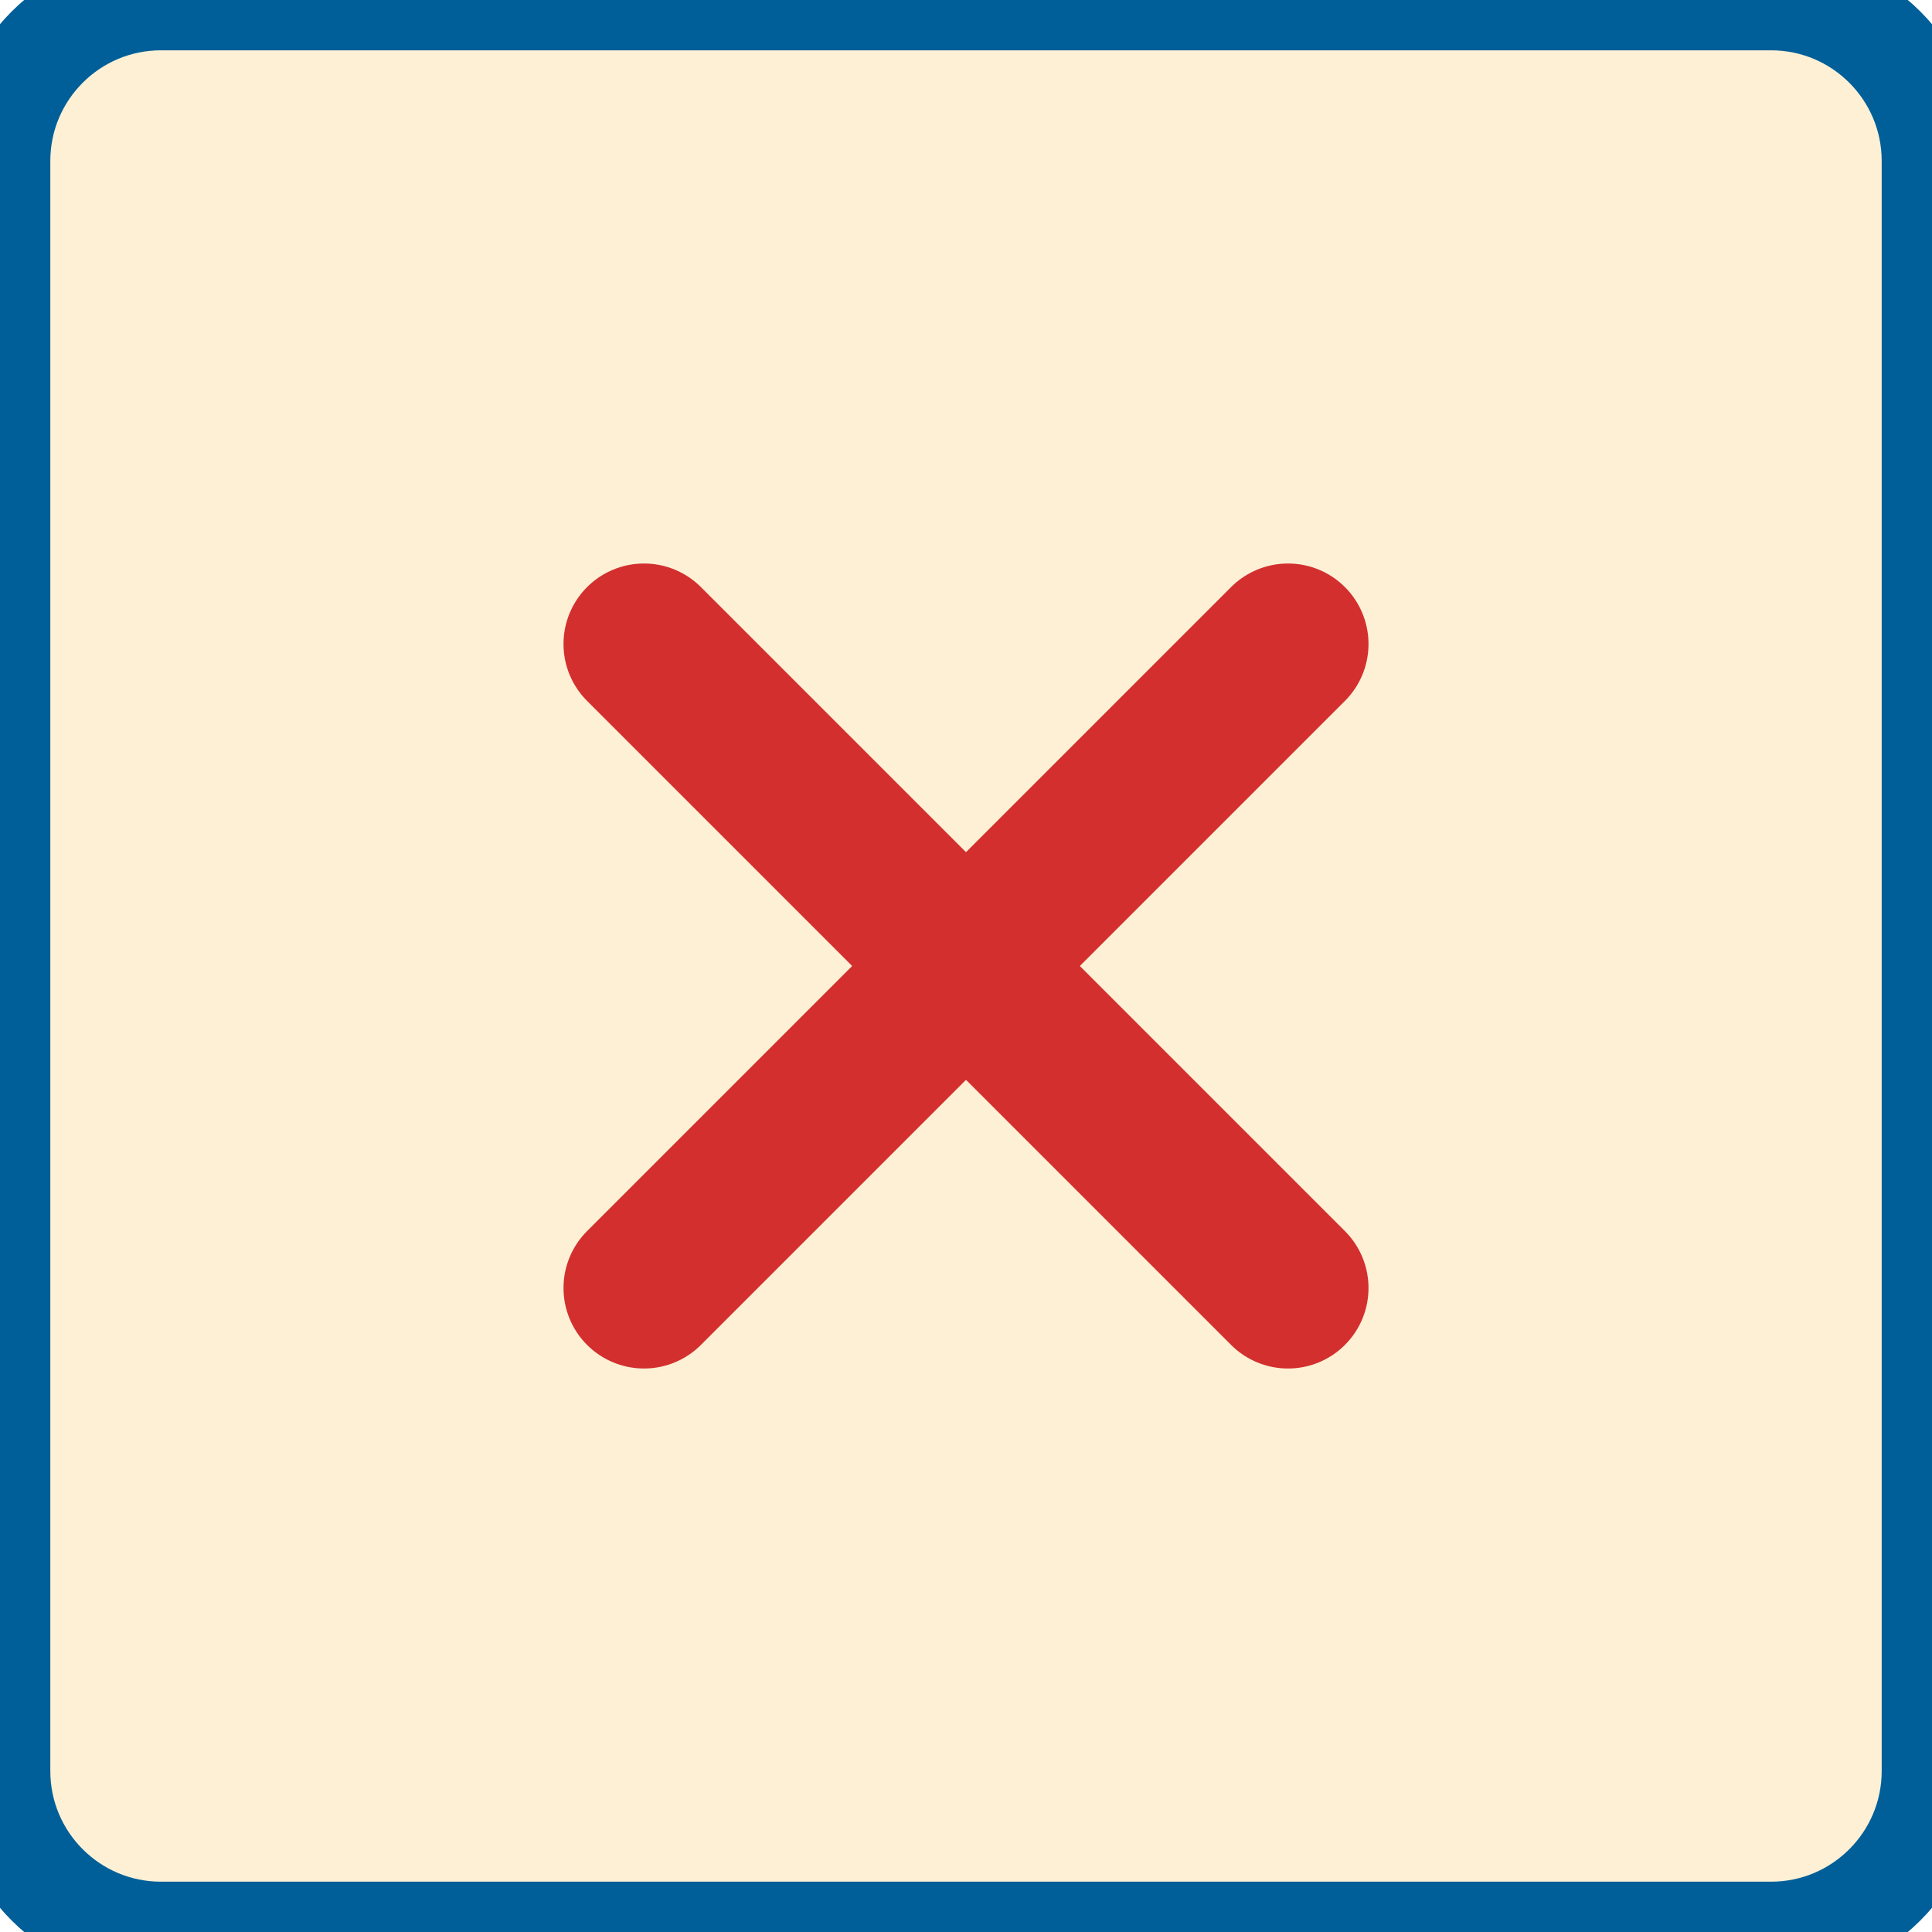
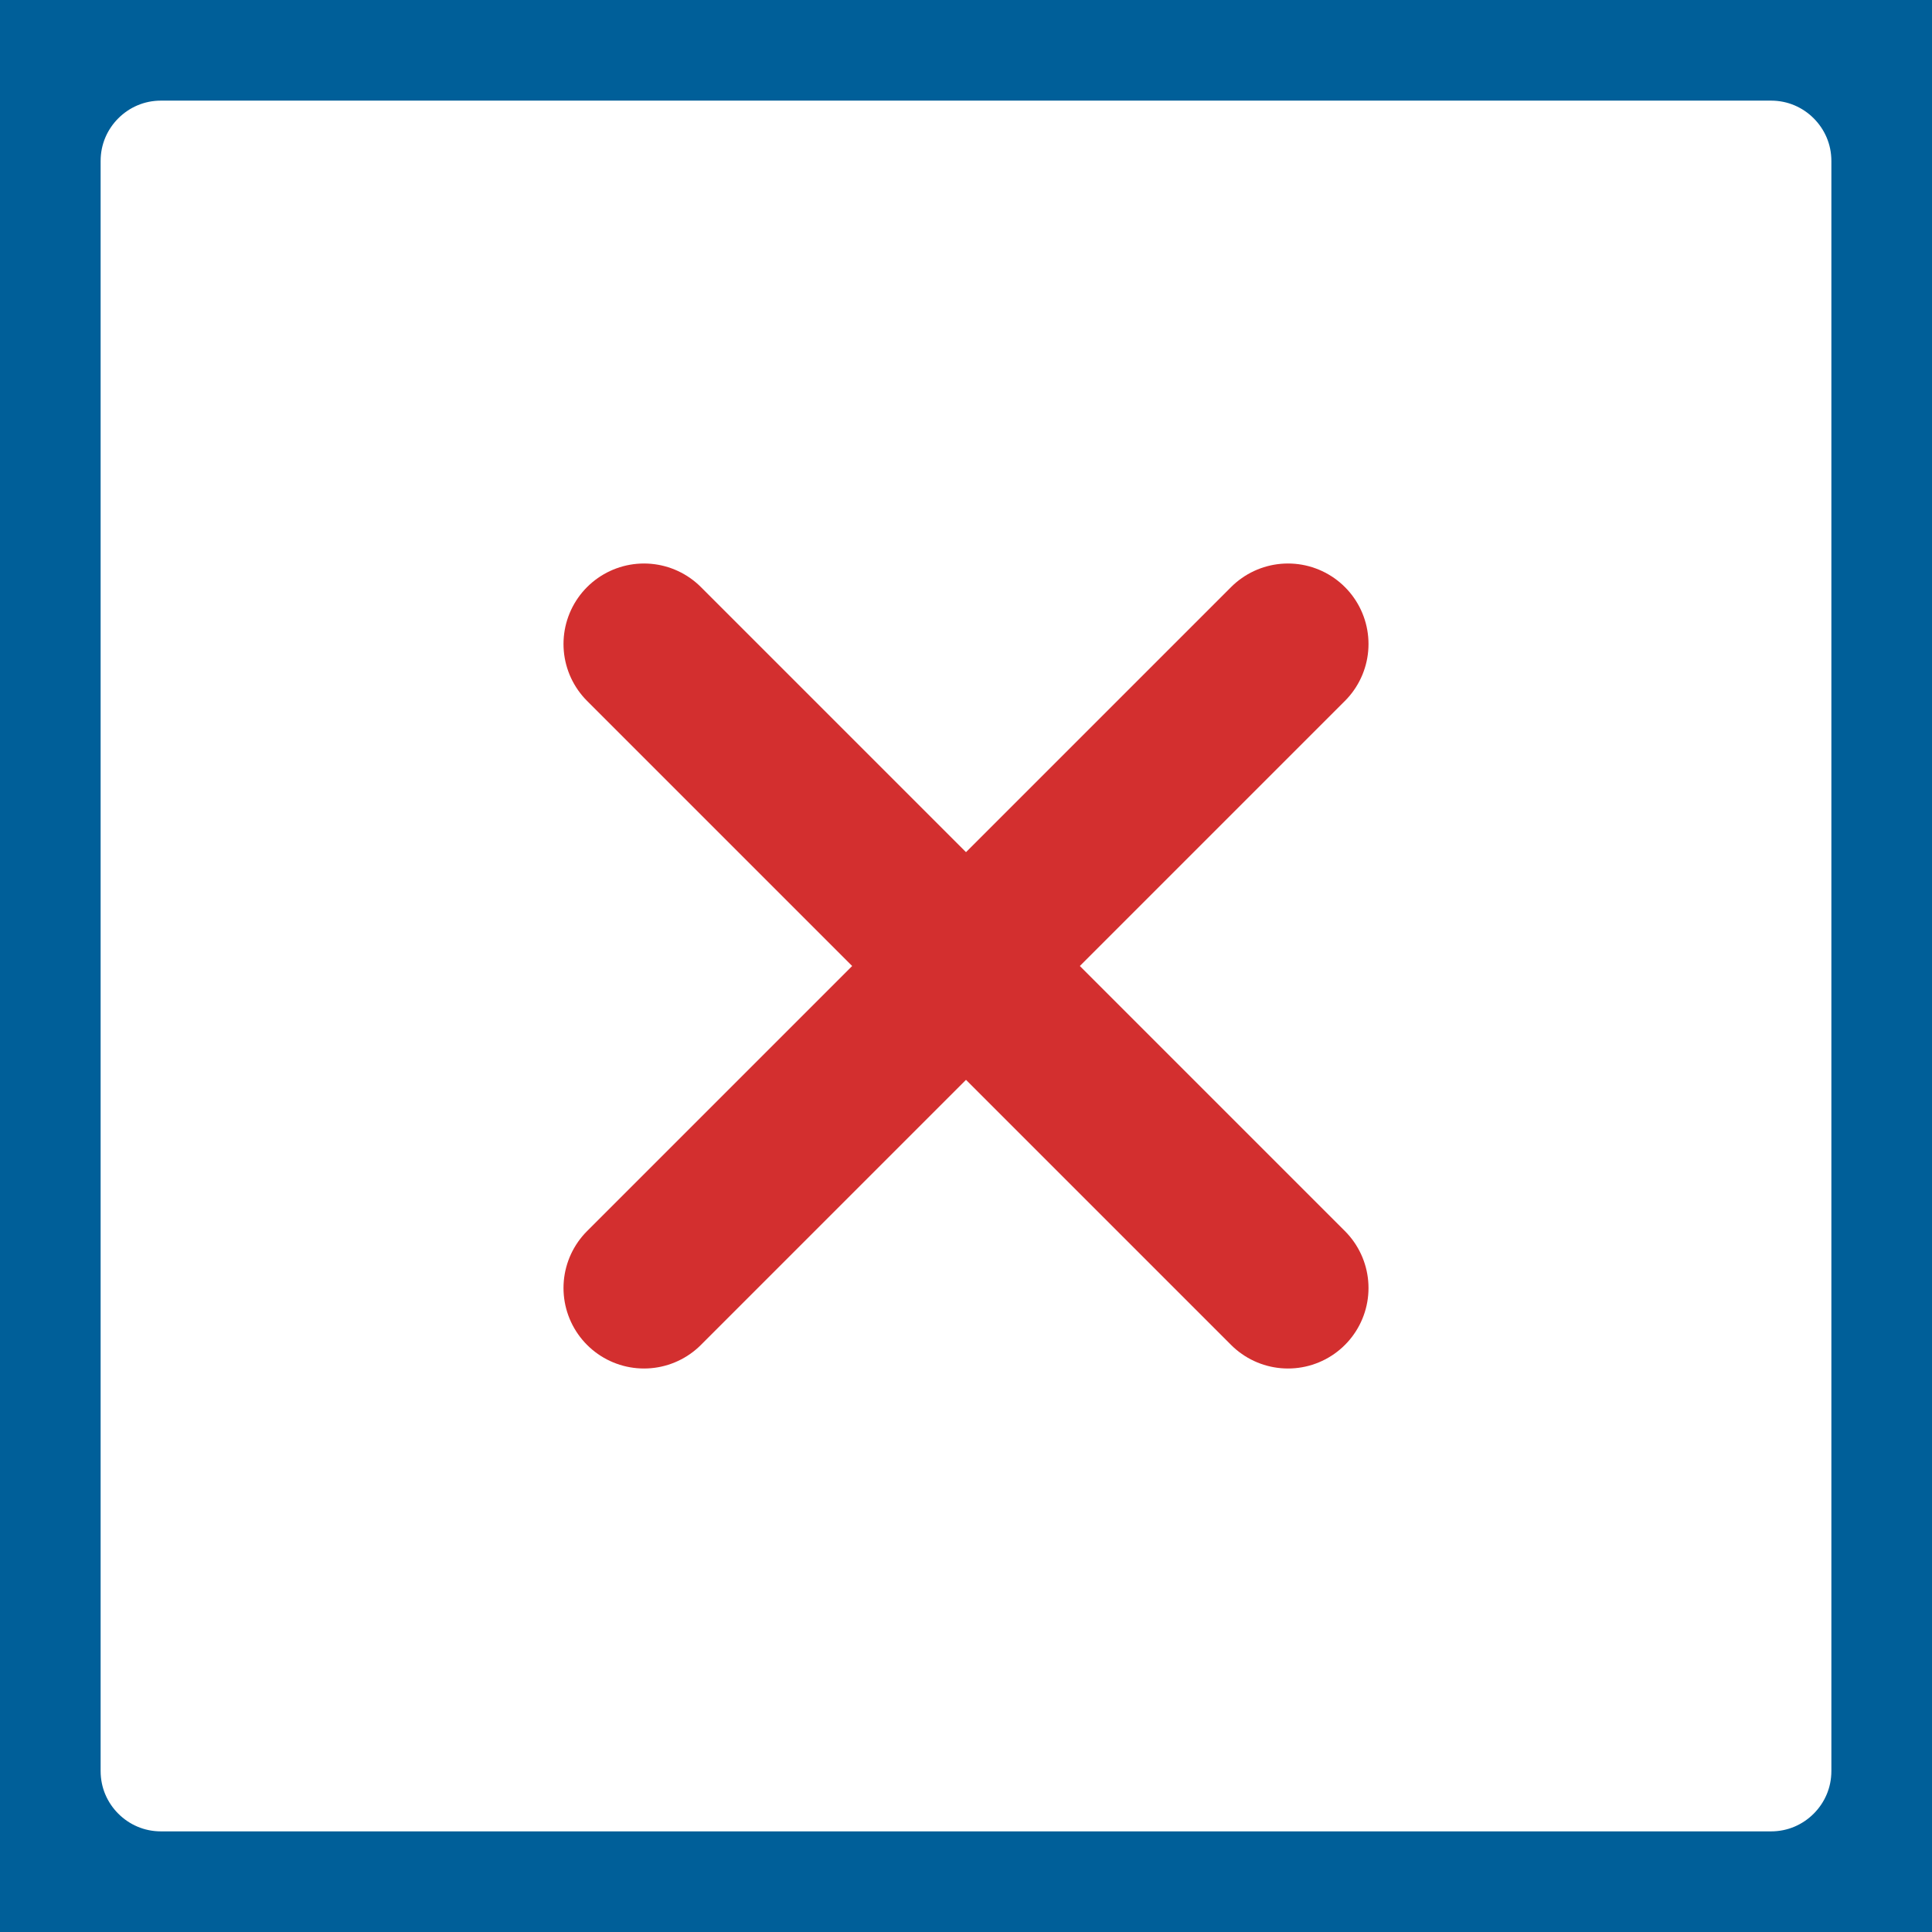
<svg xmlns="http://www.w3.org/2000/svg" viewBox="32 32 192 192">
-   <rect fill="#FDF0D5" height="192" rx="16" ry="16" stroke="#005F99" stroke-width="10" width="192" x="32" y="32" />
+   <rect fill="none" height="192" rx="16" ry="16" stroke="#005F99" stroke-width="20" width="192" x="32" y="32" />
  <line stroke="#D32F2F" stroke-linecap="round" stroke-width="16" x1="96" x2="160" y1="96" y2="160" />
  <line stroke="#D32F2F" stroke-linecap="round" stroke-width="16" x1="160" x2="96" y1="96" y2="160" />
</svg>
